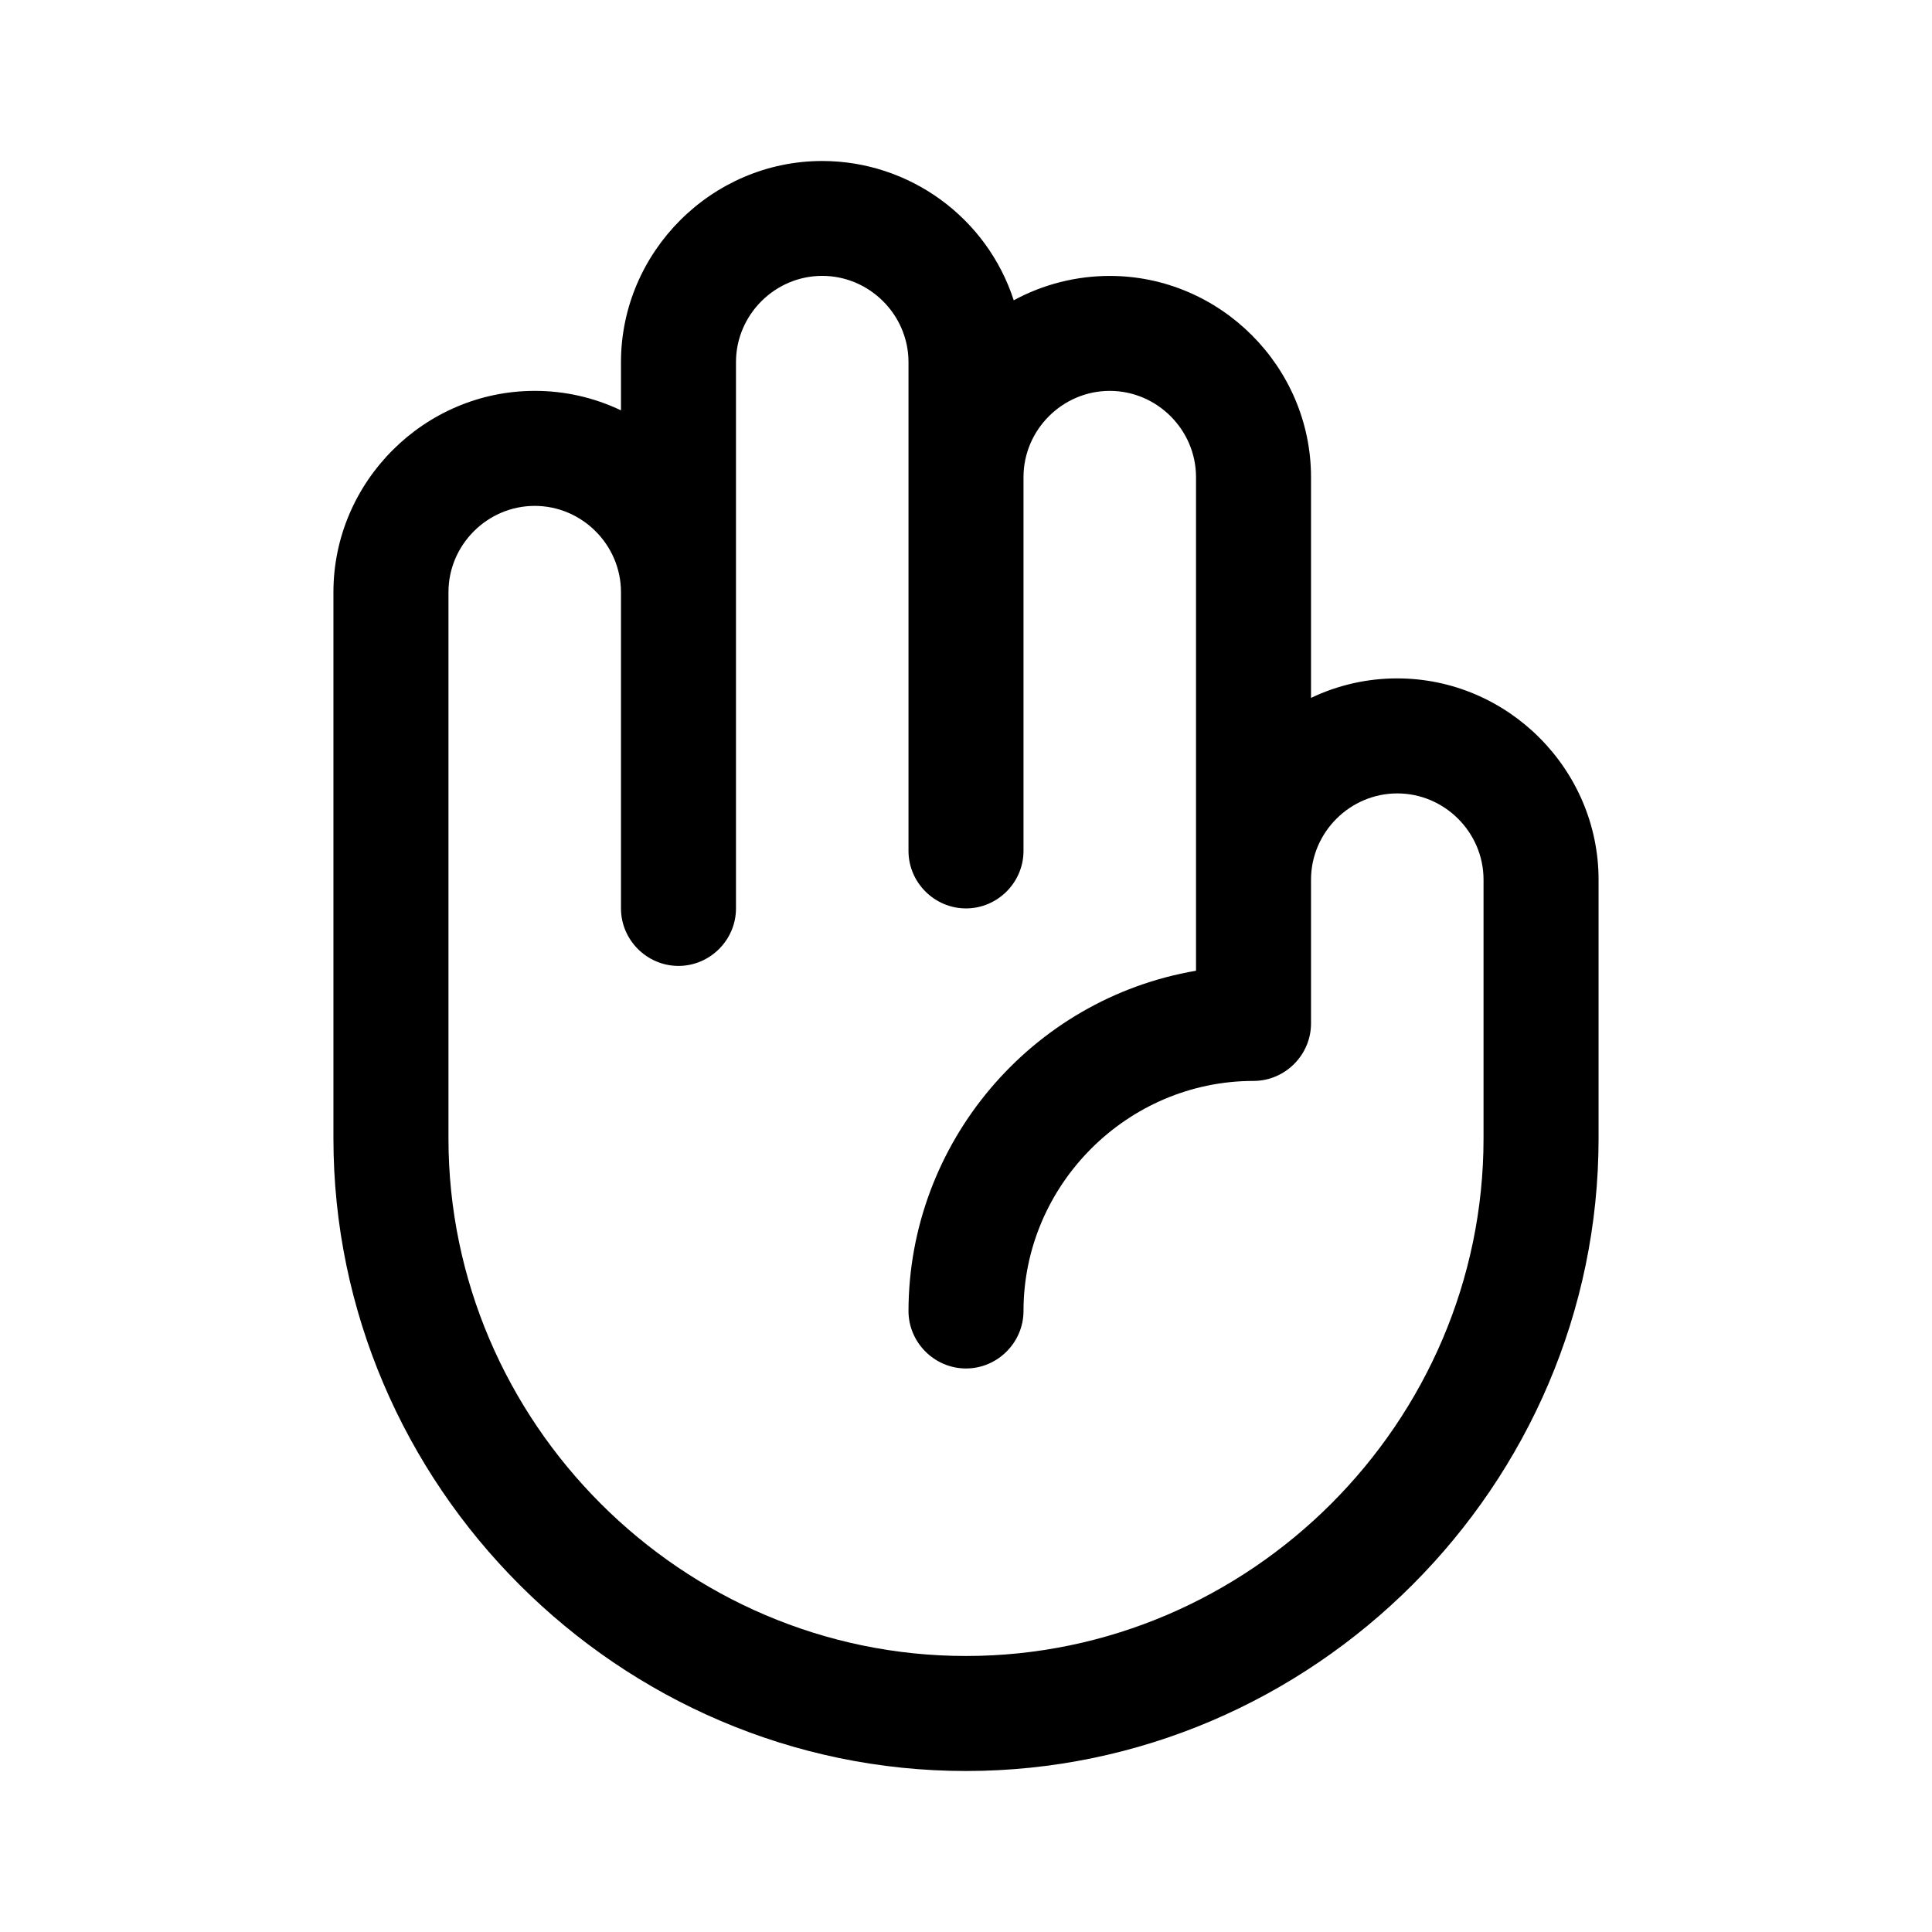
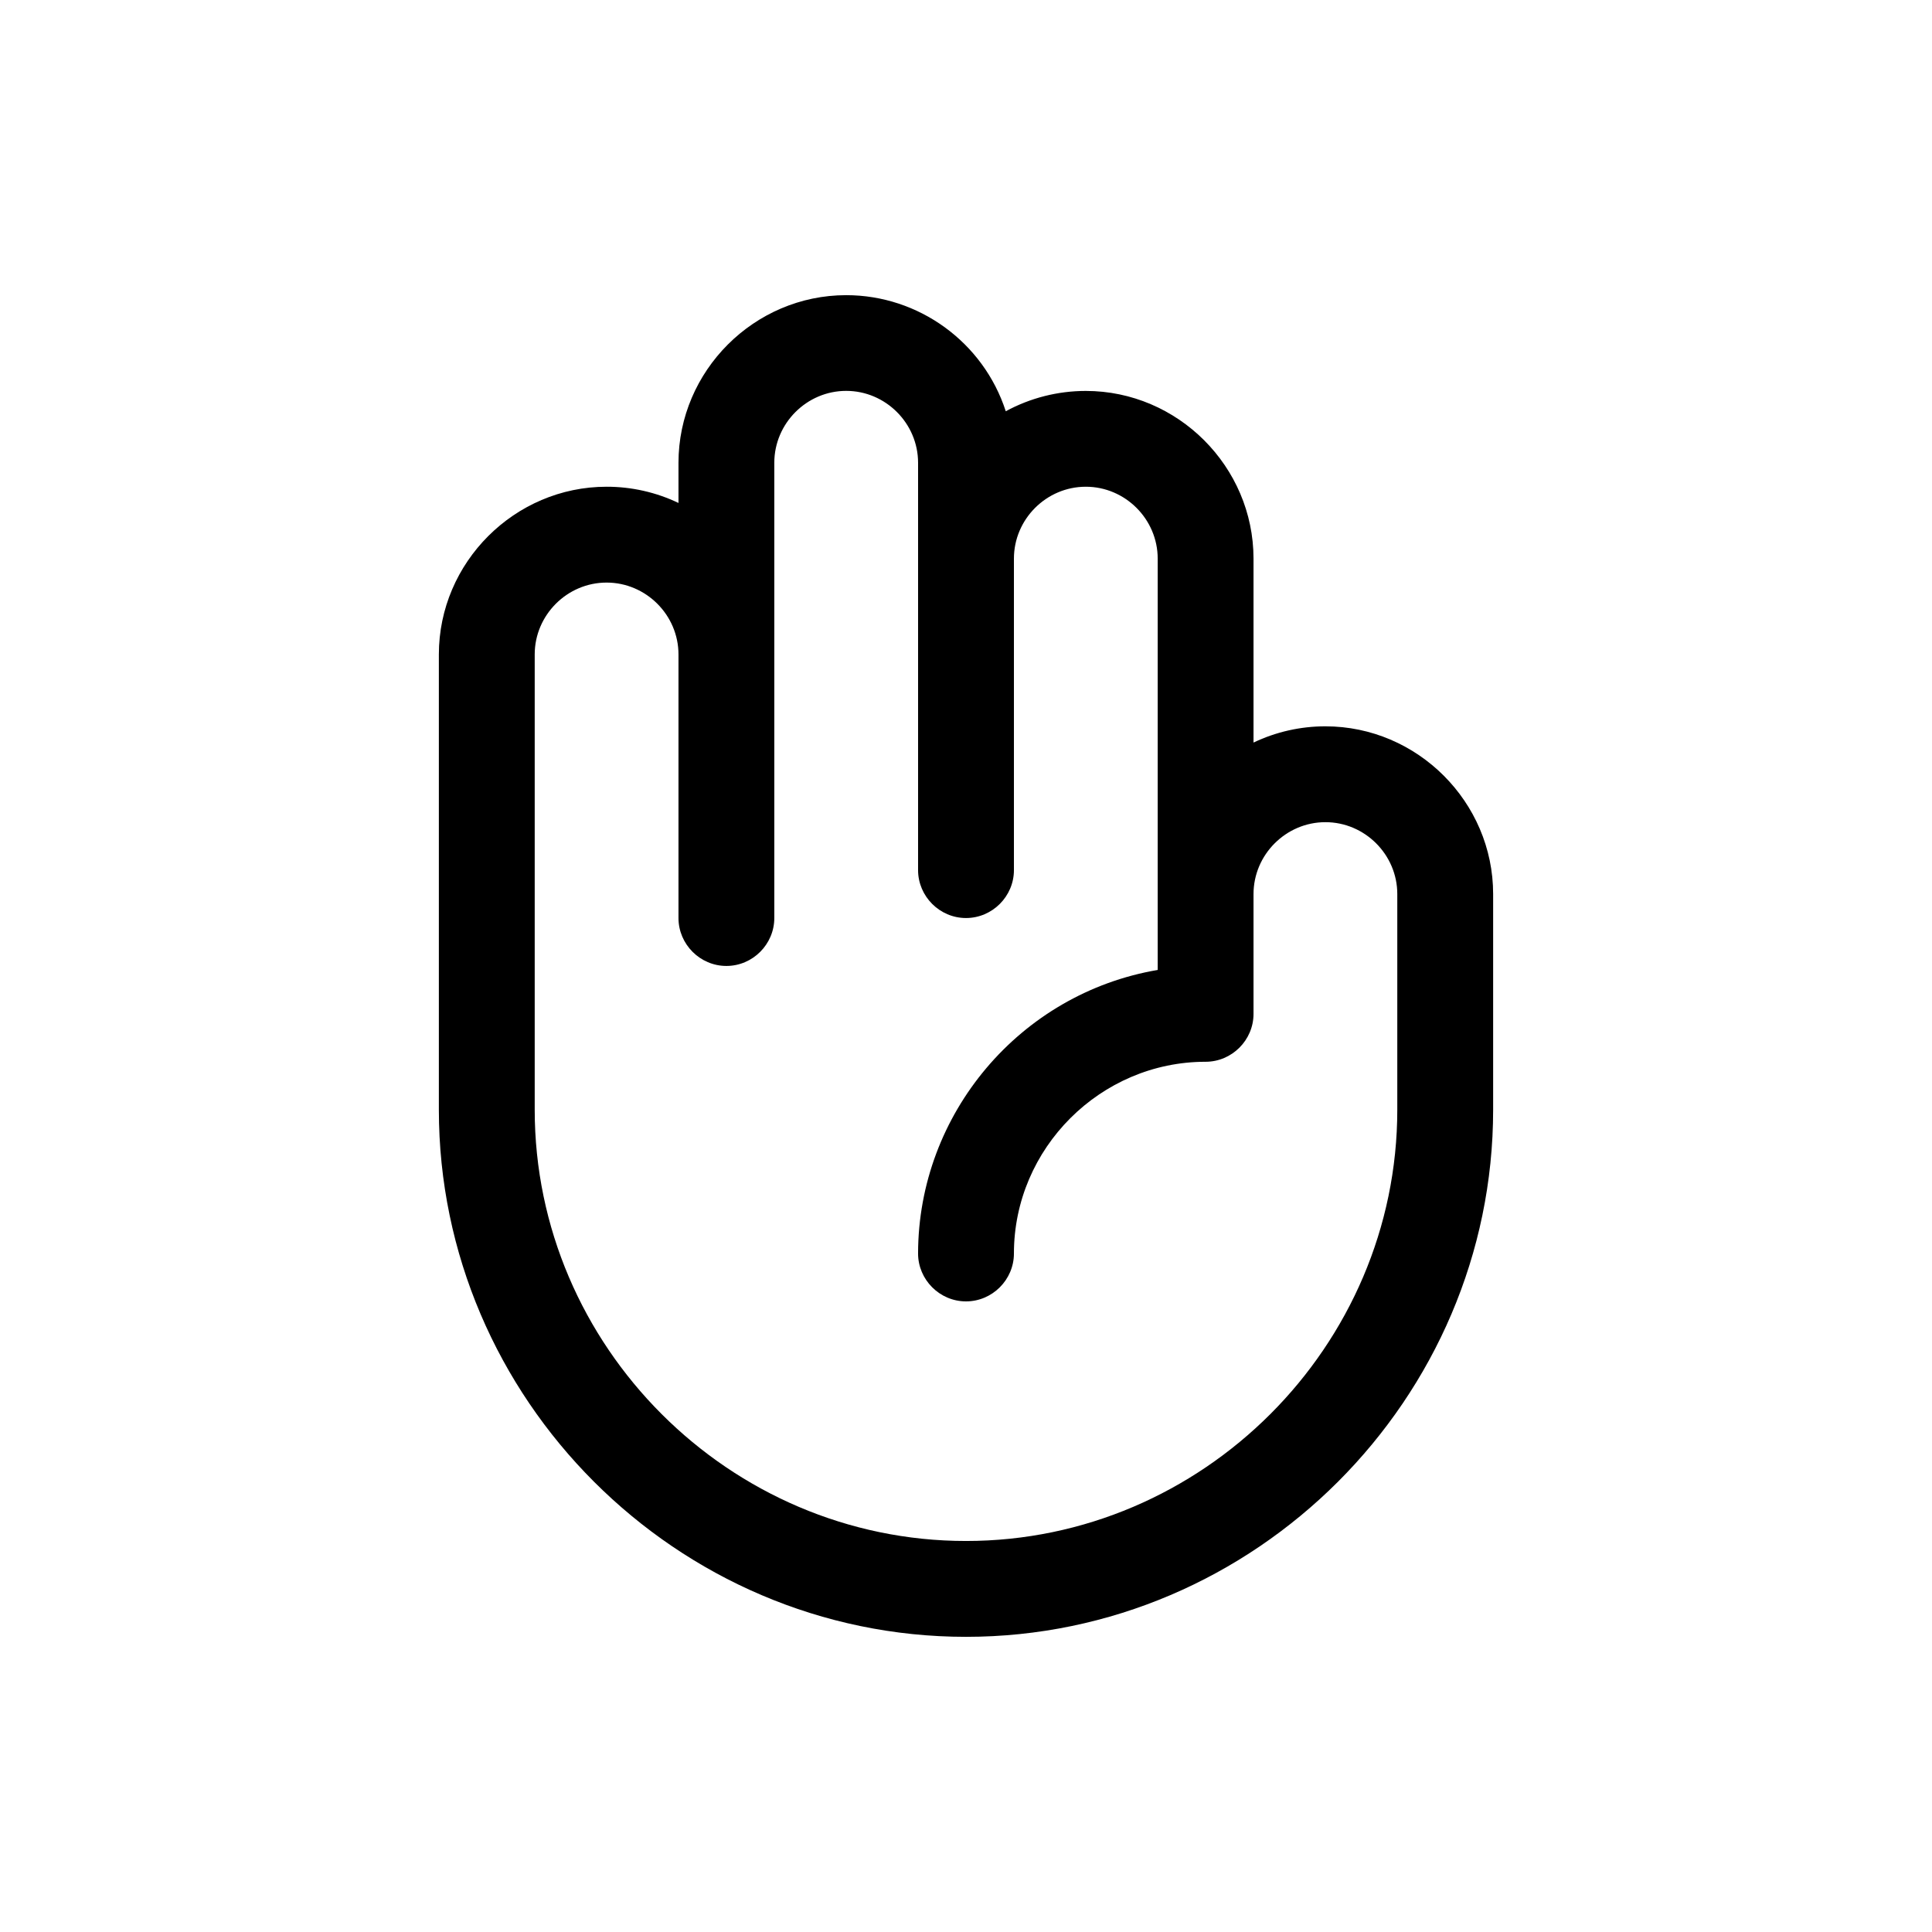
<svg xmlns="http://www.w3.org/2000/svg" width="100%" height="100%" viewBox="0 0 72 72" version="1.1" xml:space="preserve" style="fill-rule:evenodd;clip-rule:evenodd;stroke-linejoin:round;stroke-miterlimit:2;">
  <rect id="task_waiting" x="0" y="-0" width="72" height="72" style="fill:none;" />
-   <path d="M52.073,25.282C50.961,25.28 49.862,25.529 48.858,26.008L48.858,17.781C48.857,13.667 45.472,10.283 41.358,10.283C40.108,10.283 38.877,10.595 37.779,11.191C36.78,8.105 33.887,6 30.642,6C26.53,6 23.145,9.383 23.142,13.495L23.142,15.293C22.138,14.813 21.039,14.565 19.927,14.567C15.812,14.567 12.426,17.953 12.426,22.067L12.426,42.426C12.426,55.359 23.068,66 36,66C48.932,66 59.574,55.359 59.574,42.426L59.574,32.783C59.574,28.668 56.188,25.282 52.073,25.282ZM55.287,42.426C55.287,53.007 46.581,61.714 36,61.714C25.419,61.714 16.713,53.007 16.713,42.426L16.713,22.067C16.713,20.304 18.164,18.853 19.927,18.853C21.691,18.853 23.142,20.304 23.142,22.067L23.142,33.854C23.142,35.03 24.109,35.997 25.285,35.997C26.46,35.997 27.428,35.03 27.428,33.854L27.428,13.495C27.428,11.732 28.879,10.281 30.642,10.281C32.406,10.281 33.857,11.732 33.857,13.495L33.857,31.711C33.857,32.887 34.824,33.854 36,33.854C37.176,33.854 38.143,32.887 38.143,31.711L38.143,17.781C38.143,16.018 39.594,14.567 41.358,14.567C43.121,14.567 44.572,16.018 44.572,17.781L44.572,36.177C38.416,37.226 33.866,42.61 33.857,48.856C33.857,50.031 34.824,50.999 36,50.999C37.176,50.999 38.143,50.031 38.143,48.856C38.143,44.153 42.013,40.283 46.715,40.283C47.891,40.283 48.858,39.316 48.858,38.14L48.858,32.783C48.858,31.019 50.309,29.568 52.073,29.568C53.836,29.568 55.287,31.019 55.287,32.783L55.287,42.426Z" style="fill-rule:nonzero;" />
+   <path d="M49.394,27.068C48.467,27.067 47.552,27.274 46.715,27.673L46.715,20.818C46.714,17.389 43.893,14.569 40.465,14.569C39.423,14.569 38.398,14.829 37.482,15.326C36.65,12.754 34.239,11 31.535,11C28.108,11 25.287,13.819 25.285,17.246L25.285,18.744C24.448,18.344 23.533,18.138 22.606,18.139C19.177,18.139 16.355,20.961 16.355,24.39L16.355,41.355C16.355,52.132 25.223,61 36,61C46.777,61 55.645,52.132 55.645,41.355L55.645,33.319C55.645,29.89 52.823,27.068 49.394,27.068ZM52.073,41.355C52.073,50.173 44.817,57.428 36,57.428C27.183,57.428 19.927,50.173 19.927,41.355L19.927,24.39C19.927,22.92 21.136,21.711 22.606,21.711C24.075,21.711 25.285,22.92 25.285,24.39L25.285,34.212C25.285,35.192 26.091,35.998 27.071,35.998C28.05,35.998 28.856,35.192 28.856,34.212L28.856,17.246C28.856,15.776 30.066,14.567 31.535,14.567C33.005,14.567 34.214,15.776 34.214,17.246L34.214,32.426C34.214,33.406 35.02,34.212 36,34.212C36.98,34.212 37.786,33.406 37.786,32.426L37.786,20.818C37.786,19.348 38.995,18.139 40.465,18.139C41.934,18.139 43.144,19.348 43.144,20.818L43.144,36.147C38.013,37.022 34.221,41.508 34.214,46.713C34.214,47.693 35.02,48.499 36,48.499C36.98,48.499 37.786,47.693 37.786,46.713C37.786,42.794 41.011,39.569 44.929,39.569C45.909,39.569 46.715,38.763 46.715,37.784L46.715,33.319C46.715,31.849 47.925,30.64 49.394,30.64C50.864,30.64 52.073,31.849 52.073,33.319L52.073,41.355Z" style="fill-rule:nonzero;" />
</svg>
